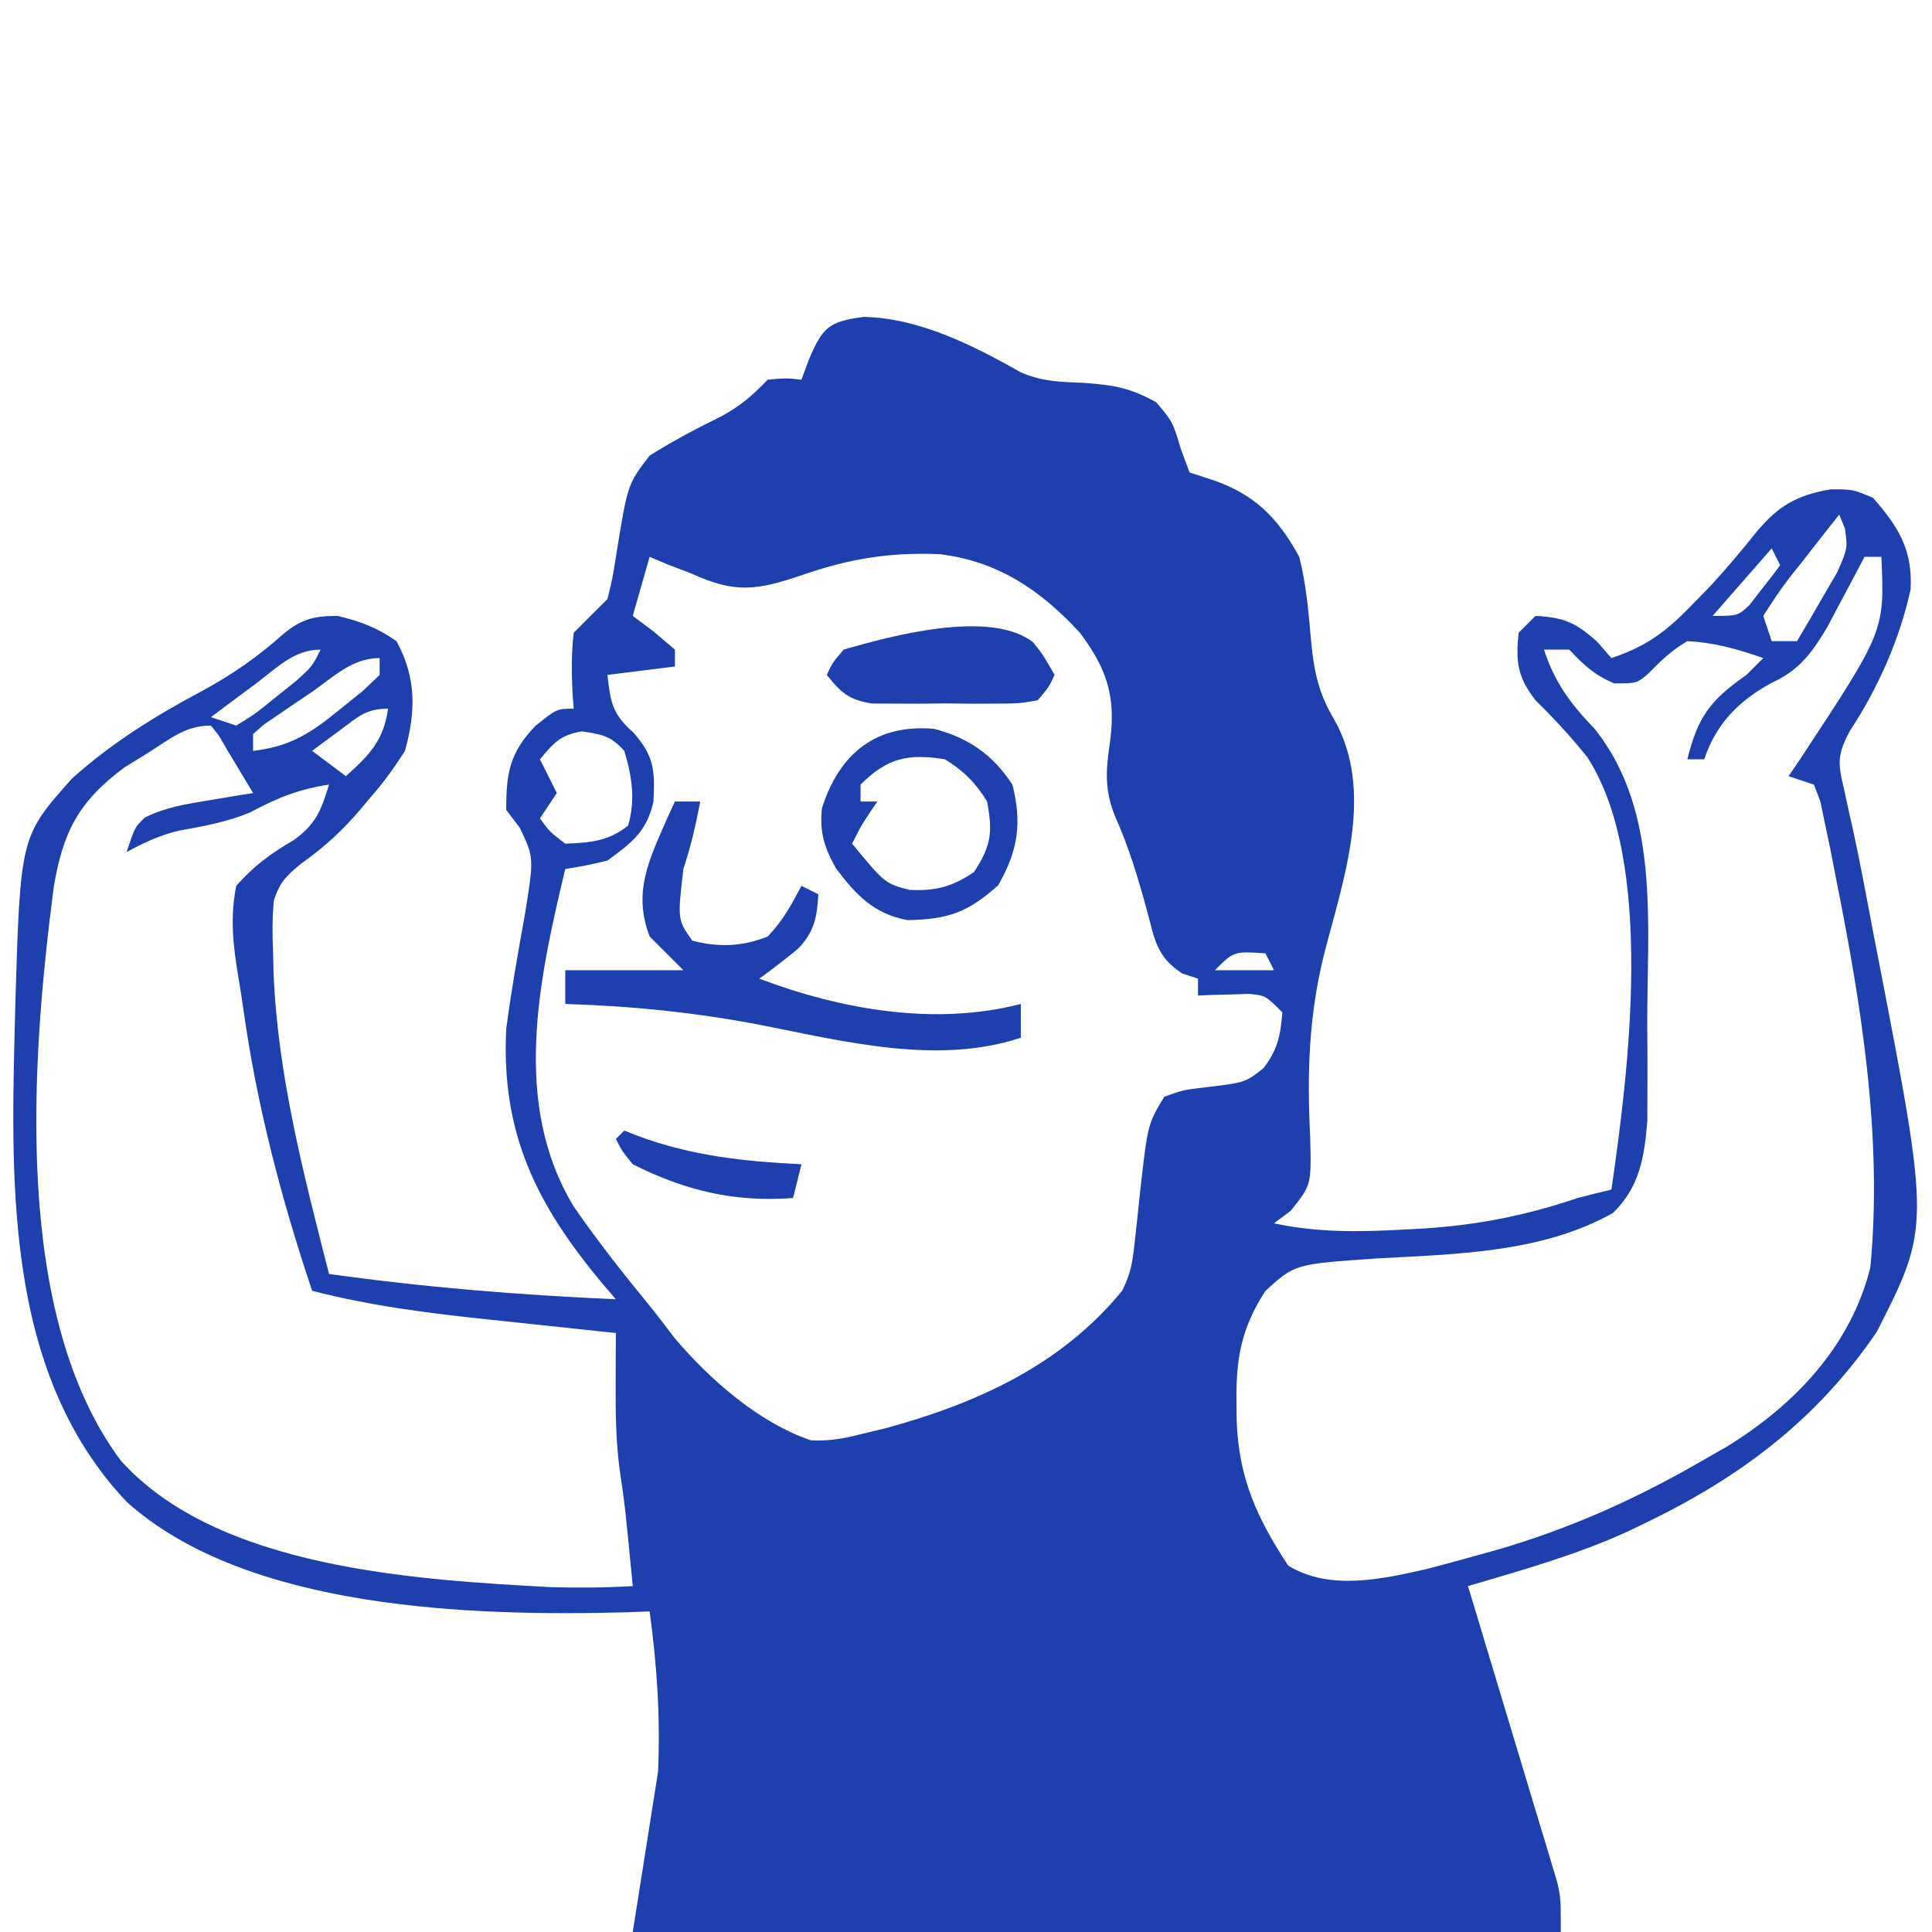
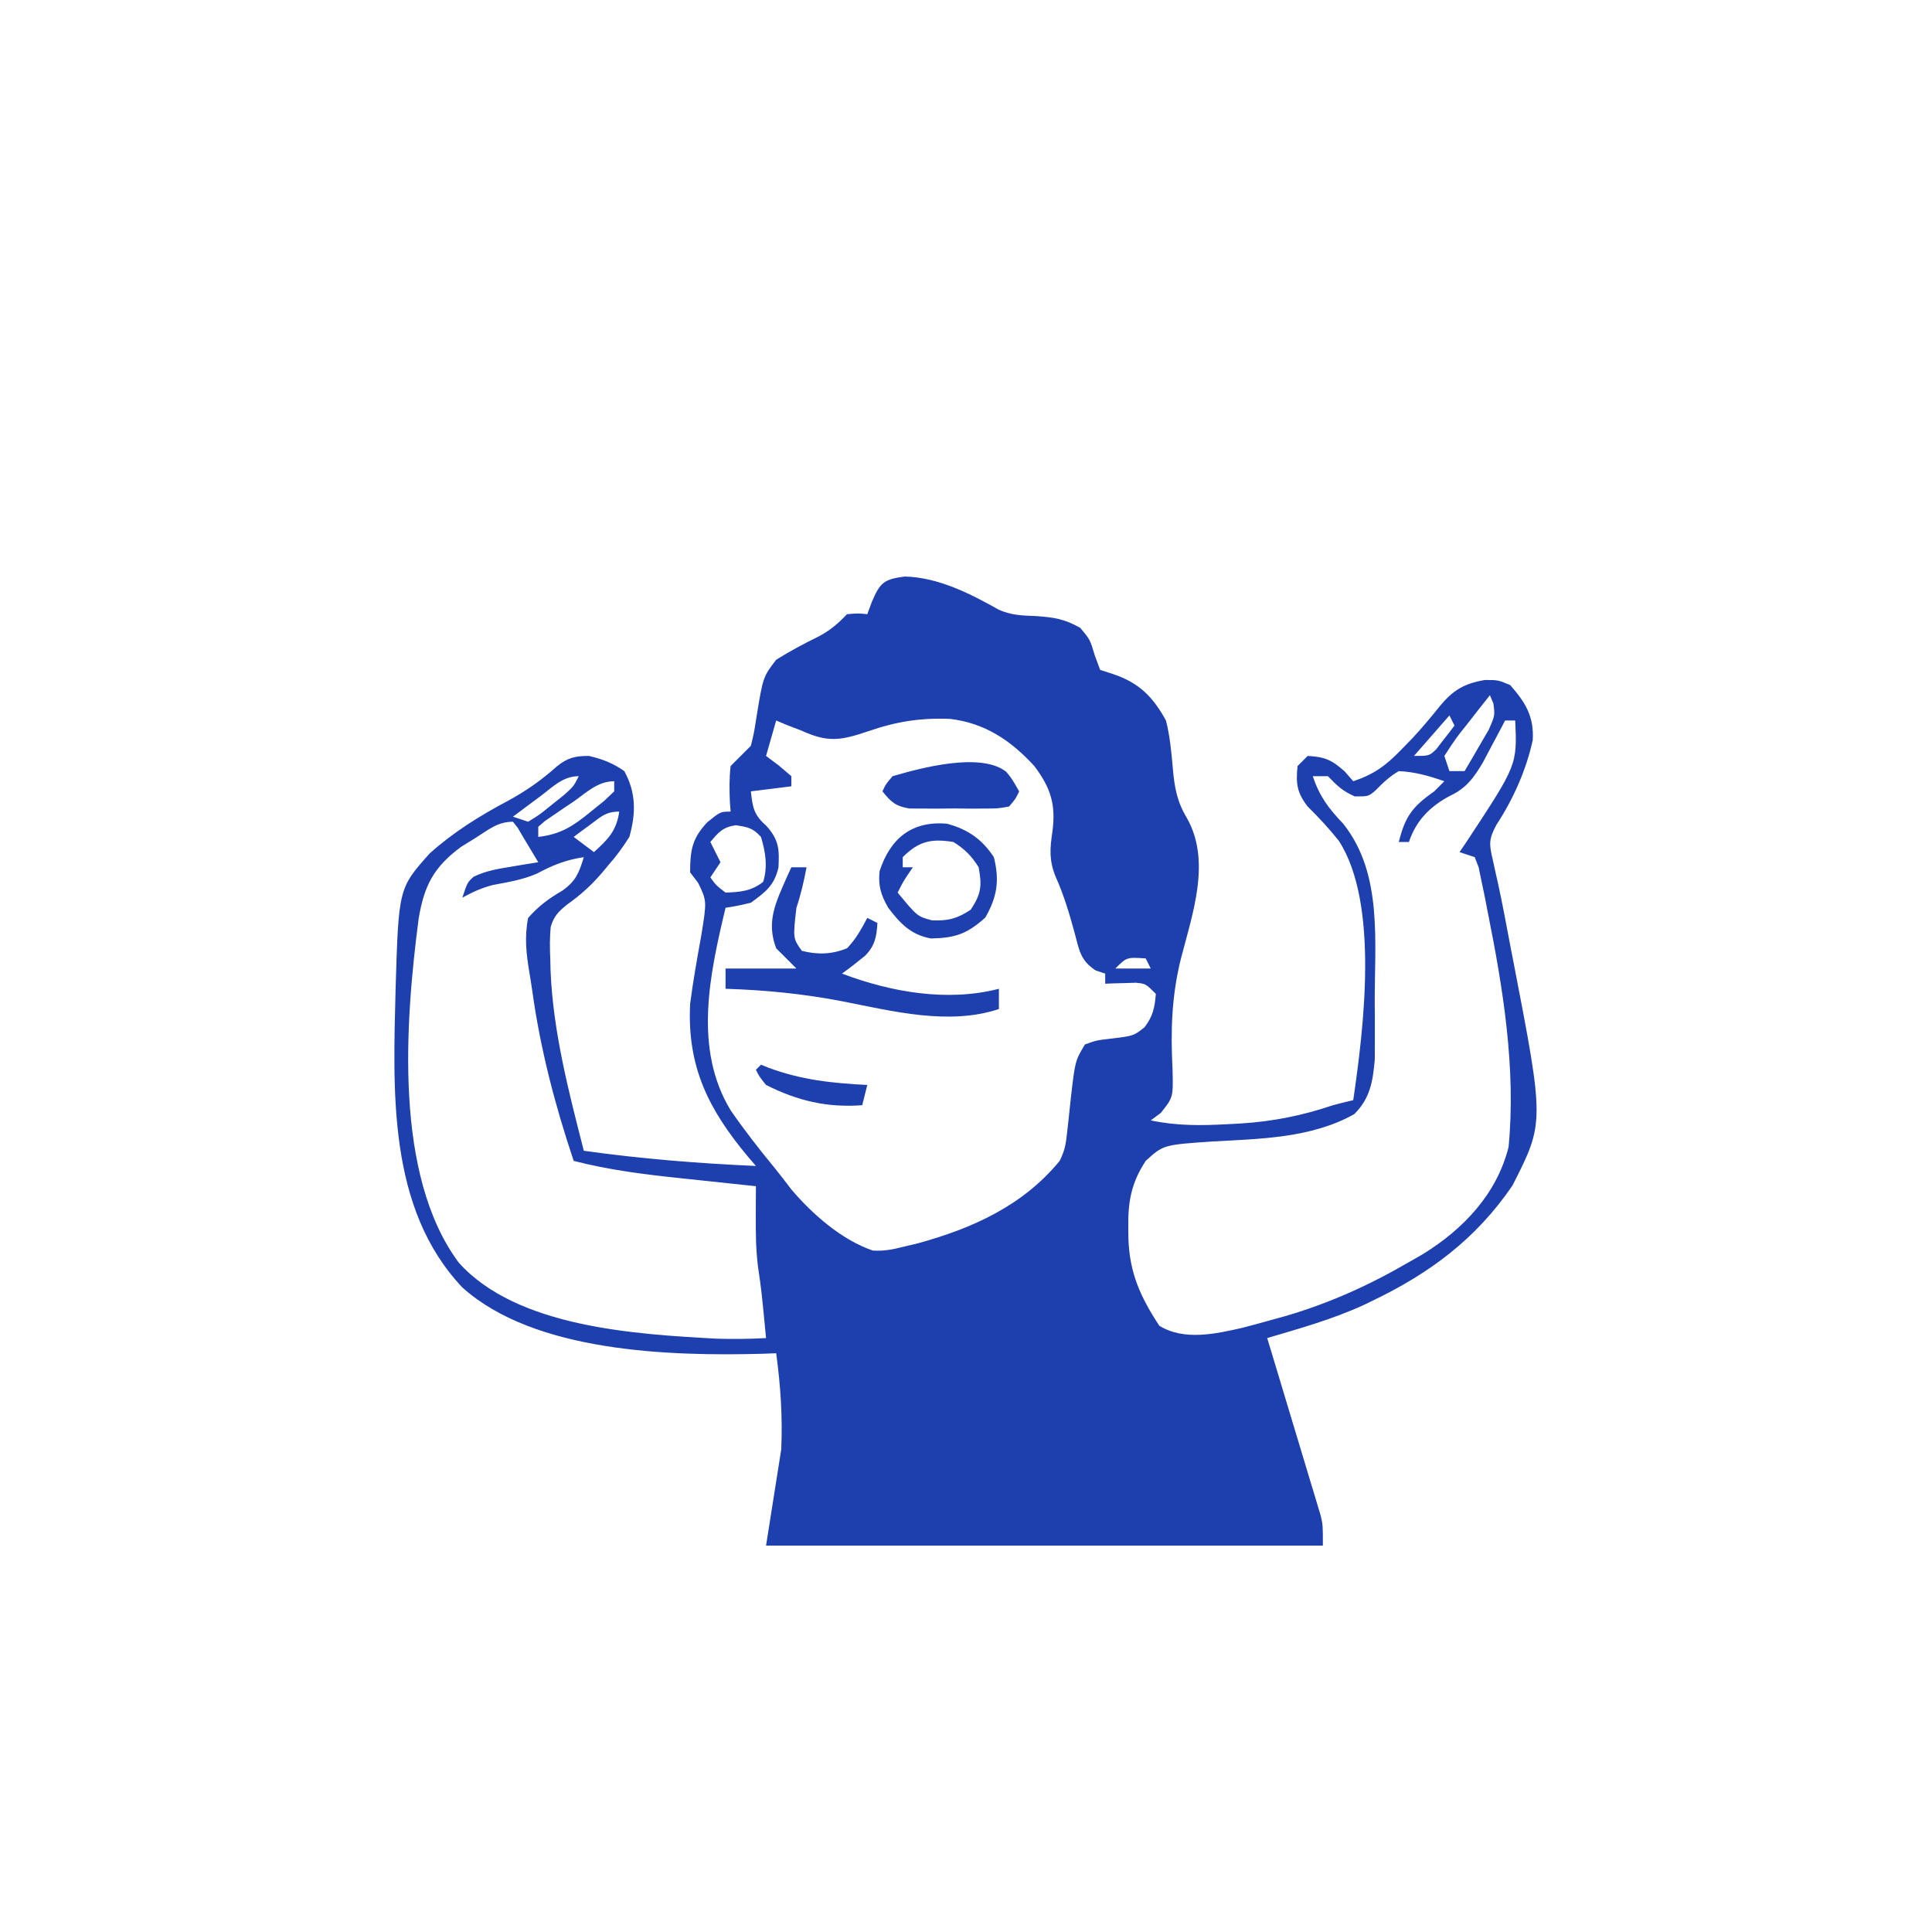
- <svg xmlns="http://www.w3.org/2000/svg" version="1.1" width="137" height="137" viewBox="0 0 229 229">
-   <path d="M0 0 C6.594 0.133 12.985 3.382 18.645 6.578 C21.169 7.674 23.32 7.714 26.062 7.812 C29.658 8.095 31.479 8.357 34.688 10.125 C36.625 12.438 36.625 12.438 37.562 15.562 C37.913 16.511 38.264 17.46 38.625 18.438 C39.512 18.726 40.399 19.015 41.312 19.312 C46.335 21.018 49.084 23.796 51.625 28.438 C52.423 31.564 52.708 34.729 52.985 37.937 C53.321 41.678 53.786 44.398 55.75 47.688 C60.596 56.232 56.891 66.546 54.598 75.422 C52.733 82.874 52.537 89.727 52.928 97.385 C53.06 102.892 53.06 102.892 50.613 105.957 C50.285 106.201 50.285 106.201 48.625 107.438 C53.766 108.53 58.578 108.474 63.812 108.188 C64.652 108.143 65.492 108.099 66.358 108.053 C72.808 107.64 78.492 106.508 84.625 104.438 C85.955 104.092 87.288 103.754 88.625 103.438 C90.657 89.487 93.819 64.646 85.781 52.207 C83.846 49.778 81.834 47.614 79.625 45.438 C77.505 42.7 77.267 40.924 77.625 37.438 C77.955 37.108 77.955 37.108 79.625 35.438 C83.008 35.616 84.388 36.226 86.938 38.5 C87.494 39.139 88.051 39.779 88.625 40.438 C92.709 39.081 95.084 37.335 98.062 34.25 C98.841 33.451 99.62 32.652 100.422 31.828 C102.314 29.775 104.072 27.68 105.812 25.5 C108.406 22.412 110.555 21.13 114.625 20.438 C117.25 20.438 117.25 20.438 119.625 21.438 C122.613 24.83 124.359 27.61 124.086 32.312 C122.814 38.176 120.213 44.026 116.922 49.023 C115.386 51.883 115.447 52.83 116.188 55.938 C116.394 56.882 116.6 57.827 116.812 58.801 C116.939 59.355 117.065 59.908 117.195 60.479 C118.116 64.676 118.885 68.904 119.688 73.125 C119.862 74.016 120.036 74.906 120.215 75.824 C126.41 107.863 126.41 107.863 120.074 120.312 C112.875 130.868 103.699 137.675 92.312 143.125 C92.029 143.262 92.029 143.262 90.593 143.954 C84.487 146.743 78.051 148.543 71.625 150.438 C71.958 151.537 72.291 152.637 72.635 153.771 C73.87 157.854 75.099 161.94 76.325 166.026 C76.856 167.794 77.39 169.561 77.925 171.328 C78.695 173.868 79.458 176.41 80.219 178.953 C80.459 179.742 80.7 180.53 80.948 181.343 C81.168 182.084 81.388 182.824 81.615 183.587 C81.811 184.235 82.006 184.884 82.207 185.552 C82.625 187.438 82.625 187.438 82.625 191.438 C46.325 191.438 10.025 191.438 -27.375 191.438 C-26.385 185.167 -25.395 178.898 -24.375 172.438 C-24.088 165.969 -24.508 159.845 -25.375 153.438 C-26.275 153.472 -27.175 153.507 -28.102 153.543 C-46.183 154.015 -73.052 153.321 -87.375 140.438 C-102.176 124.764 -101.05 101.65 -100.558 81.431 C-99.96 61.576 -99.96 61.576 -93.824 54.699 C-89.09 50.468 -84.054 47.341 -78.475 44.366 C-74.844 42.404 -71.763 40.248 -68.684 37.493 C-66.57 35.789 -65.076 35.438 -62.375 35.438 C-59.742 36.039 -57.586 36.874 -55.375 38.438 C-53.016 42.763 -53.076 46.763 -54.375 51.438 C-55.722 53.553 -56.927 55.22 -58.562 57.062 C-58.937 57.514 -59.311 57.965 -59.697 58.43 C-61.835 60.938 -63.949 62.862 -66.637 64.77 C-68.393 66.203 -69.245 67.015 -69.916 69.194 C-70.118 71.329 -70.101 73.358 -70 75.5 C-69.982 76.277 -69.964 77.054 -69.945 77.855 C-69.447 89.949 -66.358 101.758 -63.375 113.438 C-52.051 115.027 -40.798 115.935 -29.375 116.438 C-29.641 116.129 -29.641 116.129 -30.984 114.566 C-38.769 105.233 -42.981 96.816 -42.375 84.438 C-41.787 79.92 -40.994 75.433 -40.178 70.951 C-39.064 64.078 -39.064 64.078 -40.793 60.512 C-41.315 59.827 -41.837 59.143 -42.375 58.438 C-42.375 54.066 -41.974 51.681 -38.938 48.5 C-36.375 46.438 -36.375 46.438 -34.375 46.438 C-34.421 45.834 -34.468 45.231 -34.516 44.609 C-34.626 42.167 -34.656 39.867 -34.375 37.438 C-33.042 36.104 -31.708 34.771 -30.375 33.438 C-29.77 30.969 -29.77 30.969 -29.312 28.062 C-27.979 19.83 -27.979 19.83 -25.375 16.438 C-22.64 14.726 -19.868 13.247 -16.969 11.832 C-14.594 10.555 -13.219 9.342 -11.375 7.438 C-9.188 7.25 -9.188 7.25 -7.375 7.438 C-7.086 6.654 -6.798 5.87 -6.5 5.062 C-4.867 1.253 -4.176 0.541 0 0 Z M115.625 23.438 C114.091 25.366 112.573 27.304 111.062 29.25 C110.625 29.797 110.187 30.344 109.736 30.908 C108.619 32.36 107.614 33.896 106.625 35.438 C106.955 36.428 107.285 37.417 107.625 38.438 C108.615 38.438 109.605 38.438 110.625 38.438 C111.661 36.696 112.678 34.944 113.688 33.188 C114.256 32.213 114.824 31.238 115.41 30.234 C116.625 27.438 116.625 27.438 116.309 25.078 C116.083 24.537 115.857 23.995 115.625 23.438 Z M107.625 27.438 C105.315 30.078 103.005 32.718 100.625 35.438 C103.625 35.438 103.625 35.438 105.012 34.125 C105.441 33.568 105.87 33.011 106.312 32.438 C106.749 31.881 107.186 31.324 107.637 30.75 C107.963 30.317 108.289 29.884 108.625 29.438 C108.295 28.777 107.965 28.117 107.625 27.438 Z M-25.375 28.438 C-26.035 30.747 -26.695 33.057 -27.375 35.438 C-26.55 36.056 -25.725 36.675 -24.875 37.312 C-24.05 38.014 -23.225 38.715 -22.375 39.438 C-22.375 40.097 -22.375 40.758 -22.375 41.438 C-25.015 41.767 -27.655 42.097 -30.375 42.438 C-30.017 45.663 -29.802 47.062 -27.312 49.25 C-24.826 52.057 -24.73 53.805 -24.922 57.469 C-25.743 61.035 -27.442 62.287 -30.375 64.438 C-33.051 65.066 -33.051 65.066 -35.375 65.438 C-38.494 78.524 -41.768 93.222 -34.375 105.438 C-31.619 109.431 -28.636 113.239 -25.556 116.986 C-24.481 118.308 -23.449 119.664 -22.422 121.023 C-18.242 125.953 -12.467 131.041 -6.27 133.156 C-4.117 133.266 -2.467 132.974 -0.375 132.438 C0.612 132.202 1.6 131.966 2.617 131.723 C13.419 128.762 23.375 124.284 30.625 115.438 C31.638 113.412 31.857 112.143 32.09 109.918 C32.129 109.572 32.129 109.572 32.326 107.818 C32.482 106.368 32.636 104.918 32.787 103.467 C33.674 95.67 33.674 95.67 35.625 92.438 C37.902 91.617 37.902 91.617 40.562 91.312 C45.231 90.749 45.231 90.749 47.391 89.043 C49.054 86.879 49.417 85.139 49.625 82.438 C47.625 80.438 47.625 80.438 45.68 80.242 C45.32 80.254 45.32 80.254 43.5 80.312 C42.776 80.331 42.051 80.349 41.305 80.367 C40.75 80.39 40.196 80.414 39.625 80.438 C39.625 79.778 39.625 79.118 39.625 78.438 C39.008 78.234 38.39 78.03 37.754 77.82 C34.69 75.83 34.495 73.792 33.562 70.312 C32.519 66.509 31.44 62.852 29.812 59.25 C28.536 56.058 28.684 53.824 29.188 50.438 C29.92 45.073 28.864 41.753 25.625 37.438 C20.962 32.361 15.866 28.943 8.973 28.121 C3.11 27.882 -1.708 28.664 -7.188 30.562 C-12.614 32.404 -15.177 32.82 -20.375 30.438 C-21.344 30.066 -22.314 29.695 -23.312 29.312 C-23.993 29.024 -24.674 28.735 -25.375 28.438 Z M118.625 28.438 C118.227 29.197 117.828 29.956 117.418 30.738 C116.888 31.732 116.358 32.726 115.812 33.75 C115.29 34.736 114.768 35.722 114.23 36.738 C112.431 39.763 110.954 41.817 107.75 43.312 C103.831 45.387 101.045 48.178 99.625 52.438 C98.965 52.438 98.305 52.438 97.625 52.438 C98.879 47.423 100.263 45.491 104.625 42.438 C105.285 41.778 105.945 41.117 106.625 40.438 C103.629 39.392 100.805 38.583 97.625 38.438 C95.745 39.524 94.482 40.766 92.965 42.309 C91.625 43.438 91.625 43.438 88.938 43.438 C86.54 42.401 85.404 41.298 83.625 39.438 C82.635 39.438 81.645 39.438 80.625 39.438 C81.974 43.443 83.726 45.775 86.625 48.812 C94.579 58.74 92.793 72.386 92.875 84.5 C92.878 84.821 92.878 84.821 92.892 86.446 C92.904 88.31 92.9 90.172 92.891 92.035 C92.888 93.123 92.886 94.211 92.884 95.332 C92.525 99.633 91.975 103.116 88.813 106.211 C80.326 110.969 70.176 111.075 60.703 111.609 C51.105 112.271 51.105 112.271 47.625 115.438 C44.715 119.888 44.106 123.591 44.188 128.75 C44.194 129.407 44.2 130.064 44.206 130.741 C44.424 137.568 46.595 142.355 50.312 148 C55.159 151.013 61.423 149.625 66.754 148.406 C68.57 147.934 70.381 147.444 72.188 146.938 C72.667 146.805 72.667 146.805 75.091 146.133 C83.855 143.581 91.751 140.019 99.625 135.438 C100.527 134.922 101.43 134.406 102.359 133.875 C110.374 128.926 116.989 121.983 119.312 112.688 C120.802 97.194 118.224 81.401 115.188 66.25 C114.982 65.192 114.777 64.134 114.566 63.044 C114.463 62.556 114.463 62.556 113.941 60.082 C113.76 59.209 113.579 58.336 113.393 57.437 C113.139 56.777 112.886 56.117 112.625 55.438 C112.13 55.273 112.13 55.273 109.625 54.438 C110.084 53.759 110.543 53.081 111.016 52.383 C121.013 37.219 121.013 37.219 120.625 28.438 C119.965 28.438 119.305 28.438 118.625 28.438 Z M-72 43.438 C-72.516 43.819 -73.031 44.201 -73.562 44.594 C-74.836 45.537 -76.106 46.487 -77.375 47.438 C-76.385 47.767 -75.395 48.097 -74.375 48.438 C-72.148 47.074 -72.148 47.074 -69.75 45.125 C-68.953 44.489 -68.157 43.854 -67.336 43.199 C-65.375 41.438 -65.375 41.438 -64.375 39.438 C-67.535 39.438 -69.563 41.606 -72 43.438 Z M-65.375 44.438 C-65.697 44.653 -65.697 44.653 -67.324 45.746 C-67.96 46.181 -68.595 46.615 -69.25 47.062 C-69.846 47.467 -70.441 47.872 -71.055 48.289 C-71.49 48.668 -71.926 49.047 -72.375 49.438 C-72.375 50.097 -72.375 50.758 -72.375 51.438 C-67.927 50.917 -65.499 49.315 -62.062 46.5 C-61.179 45.79 -60.296 45.079 -59.387 44.348 C-58.723 43.717 -58.059 43.087 -57.375 42.438 C-57.375 41.778 -57.375 41.117 -57.375 40.438 C-60.603 40.438 -62.816 42.641 -65.375 44.438 Z M-62 48.938 C-62.632 49.402 -63.263 49.866 -63.914 50.344 C-64.396 50.705 -64.878 51.066 -65.375 51.438 C-64.055 52.428 -62.735 53.417 -61.375 54.438 C-58.576 51.91 -56.917 50.233 -56.375 46.438 C-59 46.438 -59.911 47.39 -62 48.938 Z M-84.75 51.625 C-85.228 51.921 -85.228 51.921 -87.648 53.418 C-93.087 57.446 -94.925 61.115 -96.004 67.586 C-98.656 87.962 -100.972 118.211 -88.074 135.543 C-76.59 148.347 -53.114 149.686 -37.178 150.558 C-33.903 150.658 -30.646 150.627 -27.375 150.438 C-28.287 140.966 -28.287 140.966 -28.938 136.562 C-29.392 133.09 -29.419 129.68 -29.402 126.18 C-29.398 125.103 -29.394 124.027 -29.39 122.917 C-29.385 122.099 -29.38 121.281 -29.375 120.438 C-30.146 120.357 -30.917 120.277 -31.711 120.194 C-34.613 119.889 -37.515 119.579 -40.416 119.266 C-41.664 119.132 -42.912 119 -44.16 118.87 C-51.333 118.122 -58.375 117.244 -65.375 115.438 C-69.063 104.447 -71.97 93.332 -73.558 81.844 C-73.727 80.663 -73.912 79.485 -74.114 78.309 C-74.747 74.553 -75.125 71.187 -74.375 67.438 C-72.29 65.069 -70.278 63.603 -67.559 62.013 C-64.917 60.107 -64.316 58.505 -63.375 55.438 C-66.896 55.955 -69.509 57.013 -72.633 58.68 C-75.395 59.881 -78.275 60.366 -81.227 60.91 C-83.493 61.467 -85.331 62.323 -87.375 63.438 C-86.375 60.438 -86.375 60.438 -85.168 59.32 C-82.726 58.118 -80.368 57.754 -77.688 57.312 C-76.694 57.145 -75.7 56.977 -74.676 56.805 C-73.917 56.684 -73.157 56.562 -72.375 56.438 C-73.368 54.767 -74.369 53.101 -75.375 51.438 C-75.726 50.839 -76.076 50.241 -76.438 49.625 C-76.592 49.429 -76.592 49.429 -77.375 48.438 C-80.414 48.438 -82.2 50.022 -84.75 51.625 Z M-38.375 52.438 C-37.715 53.758 -37.055 55.078 -36.375 56.438 C-37.035 57.428 -37.695 58.417 -38.375 59.438 C-37.25 61 -37.25 61 -35.375 62.438 C-32.419 62.317 -30.309 62.169 -27.938 60.312 C-27.024 57.267 -27.468 54.456 -28.375 51.438 C-30.022 49.633 -30.985 49.498 -33.375 49.125 C-35.915 49.522 -36.759 50.499 -38.375 52.438 Z M-40.375 54.438 C-39.375 57.438 -39.375 57.438 -39.375 57.438 Z M41.625 77.438 C43.935 77.438 46.245 77.438 48.625 77.438 C48.295 76.778 47.965 76.118 47.625 75.438 C43.875 75.188 43.875 75.188 41.625 77.438 Z " fill="#1e40af" transform="translate(102.375,37.5625)" />
-   <path d="M0 0 C1.121 1.379 1.121 1.379 2.559 3.879 C1.865 5.354 1.865 5.354 0.559 6.879 C-1.64 7.267 -1.64 7.267 -4.344 7.277 C-5.316 7.281 -6.289 7.285 -7.291 7.289 C-8.31 7.277 -9.329 7.266 -10.379 7.254 C-11.394 7.266 -12.409 7.277 -13.455 7.289 C-14.429 7.285 -15.403 7.281 -16.406 7.277 C-17.299 7.274 -18.193 7.271 -19.113 7.267 C-21.851 6.811 -22.731 6.008 -24.441 3.879 C-23.789 2.453 -23.789 2.453 -22.441 0.879 C-16.865 -0.748 -5.061 -3.936 0 0 Z " fill="#1e40af" transform="translate(122.4414,76.12109)" />
-   <path d="M0 0 C4.111 1.109 6.913 3.041 9.258 6.609 C10.426 11.172 9.902 14.489 7.57 18.547 C3.967 21.761 1.656 22.584 -3.18 22.672 C-7.152 21.931 -9.245 19.719 -11.629 16.57 C-13.058 14.054 -13.611 12.27 -13.316 9.387 C-11.206 2.855 -6.875 -0.606 0 0 Z M-8.742 6.609 C-8.742 7.269 -8.742 7.929 -8.742 8.609 C-8.082 8.609 -7.422 8.609 -6.742 8.609 C-7.052 9.063 -7.361 9.517 -7.68 9.984 C-8.742 11.609 -8.742 11.609 -9.742 13.609 C-5.868 18.305 -5.868 18.305 -2.992 19.082 C0.179 19.239 2.066 18.738 4.695 16.984 C6.756 13.853 6.935 12.294 6.258 8.609 C4.916 6.422 3.448 4.948 1.258 3.609 C-3.11 2.896 -5.592 3.459 -8.742 6.609 Z " fill="#1e40af" transform="translate(110.7422,86.39062)" />
-   <path d="M0 0 C0.99 0 1.98 0 3 0 C2.477 2.763 1.891 5.326 1 8 C0.303 14.016 0.303 14.016 2.062 16.5 C5.208 17.312 8.012 17.202 11 16 C12.8 14.111 13.757 12.336 15 10 C15.66 10.33 16.32 10.66 17 11 C16.845 13.709 16.518 15.466 14.598 17.445 C13.097 18.682 11.579 19.865 10 21 C19.699 24.67 30.809 26.63 41 24 C41 25.32 41 26.64 41 28 C31.172 31.276 20.052 28.439 10.217 26.502 C2.473 25.002 -5.124 24.245 -13 24 C-13 22.68 -13 21.36 -13 20 C-8.38 20 -3.76 20 1 20 C-0.32 18.68 -1.64 17.36 -3 16 C-5.017 10.705 -3.051 6.896 -0.91 1.977 C-0.61 1.324 -0.309 0.672 0 0 Z " fill="#1e40af" transform="translate(80,95)" />
-   <path d="M0 0 C0.51 0.205 1.021 0.41 1.547 0.621 C7.993 3.01 14.16 3.664 21 4 C20.67 5.32 20.34 6.64 20 8 C13.074 8.523 7.231 7.137 1 4 C-0.32 2.363 -0.32 2.363 -1 1 C-0.67 0.67 -0.34 0.34 0 0 Z " fill="#1e40af" transform="translate(74,134)" />
+ <svg xmlns="http://www.w3.org/2000/svg" version="1.1" width="229" height="229" viewBox="0 0 229 229">
+   <g transform="translate(45.8,45.8) scale(0.6)">
+     <path d="M0 0 C6.594 0.133 12.985 3.382 18.645 6.578 C21.169 7.674 23.32 7.714 26.062 7.812 C29.658 8.095 31.479 8.357 34.688 10.125 C36.625 12.438 36.625 12.438 37.562 15.562 C37.913 16.511 38.264 17.46 38.625 18.438 C39.512 18.726 40.399 19.015 41.312 19.312 C46.335 21.018 49.084 23.796 51.625 28.438 C52.423 31.564 52.708 34.729 52.985 37.937 C53.321 41.678 53.786 44.398 55.75 47.688 C60.596 56.232 56.891 66.546 54.598 75.422 C52.733 82.874 52.537 89.727 52.928 97.385 C53.06 102.892 53.06 102.892 50.613 105.957 C50.285 106.201 50.285 106.201 48.625 107.438 C53.766 108.53 58.578 108.474 63.812 108.188 C64.652 108.143 65.492 108.099 66.358 108.053 C72.808 107.64 78.492 106.508 84.625 104.438 C85.955 104.092 87.288 103.754 88.625 103.438 C90.657 89.487 93.819 64.646 85.781 52.207 C83.846 49.778 81.834 47.614 79.625 45.438 C77.505 42.7 77.267 40.924 77.625 37.438 C77.955 37.108 77.955 37.108 79.625 35.438 C83.008 35.616 84.388 36.226 86.938 38.5 C87.494 39.139 88.051 39.779 88.625 40.438 C92.709 39.081 95.084 37.335 98.062 34.25 C98.841 33.451 99.62 32.652 100.422 31.828 C102.314 29.775 104.072 27.68 105.812 25.5 C108.406 22.412 110.555 21.13 114.625 20.438 C117.25 20.438 117.25 20.438 119.625 21.438 C122.613 24.83 124.359 27.61 124.086 32.312 C122.814 38.176 120.213 44.026 116.922 49.023 C115.386 51.883 115.447 52.83 116.188 55.938 C116.394 56.882 116.6 57.827 116.812 58.801 C116.939 59.355 117.065 59.908 117.195 60.479 C118.116 64.676 118.885 68.904 119.688 73.125 C119.862 74.016 120.036 74.906 120.215 75.824 C126.41 107.863 126.41 107.863 120.074 120.312 C112.875 130.868 103.699 137.675 92.312 143.125 C92.029 143.262 92.029 143.262 90.593 143.954 C84.487 146.743 78.051 148.543 71.625 150.438 C71.958 151.537 72.291 152.637 72.635 153.771 C73.87 157.854 75.099 161.94 76.325 166.026 C76.856 167.794 77.39 169.561 77.925 171.328 C78.695 173.868 79.458 176.41 80.219 178.953 C80.459 179.742 80.7 180.53 80.948 181.343 C81.168 182.084 81.388 182.824 81.615 183.587 C81.811 184.235 82.006 184.884 82.207 185.552 C82.625 187.438 82.625 187.438 82.625 191.438 C46.325 191.438 10.025 191.438 -27.375 191.438 C-26.385 185.167 -25.395 178.898 -24.375 172.438 C-24.088 165.969 -24.508 159.845 -25.375 153.438 C-26.275 153.472 -27.175 153.507 -28.102 153.543 C-46.183 154.015 -73.052 153.321 -87.375 140.438 C-102.176 124.764 -101.05 101.65 -100.558 81.431 C-99.96 61.576 -99.96 61.576 -93.824 54.699 C-89.09 50.468 -84.054 47.341 -78.475 44.366 C-74.844 42.404 -71.763 40.248 -68.684 37.493 C-66.57 35.789 -65.076 35.438 -62.375 35.438 C-59.742 36.039 -57.586 36.874 -55.375 38.438 C-53.016 42.763 -53.076 46.763 -54.375 51.438 C-55.722 53.553 -56.927 55.22 -58.562 57.062 C-58.937 57.514 -59.311 57.965 -59.697 58.43 C-61.835 60.938 -63.949 62.862 -66.637 64.77 C-68.393 66.203 -69.245 67.015 -69.916 69.194 C-70.118 71.329 -70.101 73.358 -70 75.5 C-69.982 76.277 -69.964 77.054 -69.945 77.855 C-69.447 89.949 -66.358 101.758 -63.375 113.438 C-52.051 115.027 -40.798 115.935 -29.375 116.438 C-29.641 116.129 -29.641 116.129 -30.984 114.566 C-38.769 105.233 -42.981 96.816 -42.375 84.438 C-41.787 79.92 -40.994 75.433 -40.178 70.951 C-39.064 64.078 -39.064 64.078 -40.793 60.512 C-41.315 59.827 -41.837 59.143 -42.375 58.438 C-42.375 54.066 -41.974 51.681 -38.938 48.5 C-36.375 46.438 -36.375 46.438 -34.375 46.438 C-34.421 45.834 -34.468 45.231 -34.516 44.609 C-34.626 42.167 -34.656 39.867 -34.375 37.438 C-33.042 36.104 -31.708 34.771 -30.375 33.438 C-29.77 30.969 -29.77 30.969 -29.312 28.062 C-27.979 19.83 -27.979 19.83 -25.375 16.438 C-22.64 14.726 -19.868 13.247 -16.969 11.832 C-14.594 10.555 -13.219 9.342 -11.375 7.438 C-9.188 7.25 -9.188 7.25 -7.375 7.438 C-7.086 6.654 -6.798 5.87 -6.5 5.062 C-4.867 1.253 -4.176 0.541 0 0 Z M115.625 23.438 C114.091 25.366 112.573 27.304 111.062 29.25 C110.625 29.797 110.187 30.344 109.736 30.908 C108.619 32.36 107.614 33.896 106.625 35.438 C106.955 36.428 107.285 37.417 107.625 38.438 C108.615 38.438 109.605 38.438 110.625 38.438 C111.661 36.696 112.678 34.944 113.688 33.188 C114.256 32.213 114.824 31.238 115.41 30.234 C116.625 27.438 116.625 27.438 116.309 25.078 C116.083 24.537 115.857 23.995 115.625 23.438 Z M107.625 27.438 C105.315 30.078 103.005 32.718 100.625 35.438 C103.625 35.438 103.625 35.438 105.012 34.125 C105.441 33.568 105.87 33.011 106.312 32.438 C106.749 31.881 107.186 31.324 107.637 30.75 C107.963 30.317 108.289 29.884 108.625 29.438 C108.295 28.777 107.965 28.117 107.625 27.438 Z M-25.375 28.438 C-26.035 30.747 -26.695 33.057 -27.375 35.438 C-26.55 36.056 -25.725 36.675 -24.875 37.312 C-24.05 38.014 -23.225 38.715 -22.375 39.438 C-22.375 40.097 -22.375 40.758 -22.375 41.438 C-25.015 41.767 -27.655 42.097 -30.375 42.438 C-30.017 45.663 -29.802 47.062 -27.312 49.25 C-24.826 52.057 -24.73 53.805 -24.922 57.469 C-25.743 61.035 -27.442 62.287 -30.375 64.438 C-33.051 65.066 -33.051 65.066 -35.375 65.438 C-38.494 78.524 -41.768 93.222 -34.375 105.438 C-31.619 109.431 -28.636 113.239 -25.556 116.986 C-24.481 118.308 -23.449 119.664 -22.422 121.023 C-18.242 125.953 -12.467 131.041 -6.27 133.156 C-4.117 133.266 -2.467 132.974 -0.375 132.438 C0.612 132.202 1.6 131.966 2.617 131.723 C13.419 128.762 23.375 124.284 30.625 115.438 C31.638 113.412 31.857 112.143 32.09 109.918 C32.129 109.572 32.129 109.572 32.326 107.818 C32.482 106.368 32.636 104.918 32.787 103.467 C33.674 95.67 33.674 95.67 35.625 92.438 C37.902 91.617 37.902 91.617 40.562 91.312 C45.231 90.749 45.231 90.749 47.391 89.043 C49.054 86.879 49.417 85.139 49.625 82.438 C47.625 80.438 47.625 80.438 45.68 80.242 C45.32 80.254 45.32 80.254 43.5 80.312 C42.776 80.331 42.051 80.349 41.305 80.367 C40.75 80.39 40.196 80.414 39.625 80.438 C39.625 79.778 39.625 79.118 39.625 78.438 C39.008 78.234 38.39 78.03 37.754 77.82 C34.69 75.83 34.495 73.792 33.562 70.312 C32.519 66.509 31.44 62.852 29.812 59.25 C28.536 56.058 28.684 53.824 29.188 50.438 C29.92 45.073 28.864 41.753 25.625 37.438 C20.962 32.361 15.866 28.943 8.973 28.121 C3.11 27.882 -1.708 28.664 -7.188 30.562 C-12.614 32.404 -15.177 32.82 -20.375 30.438 C-21.344 30.066 -22.314 29.695 -23.312 29.312 C-23.993 29.024 -24.674 28.735 -25.375 28.438 Z M118.625 28.438 C118.227 29.197 117.828 29.956 117.418 30.738 C116.888 31.732 116.358 32.726 115.812 33.75 C115.29 34.736 114.768 35.722 114.23 36.738 C112.431 39.763 110.954 41.817 107.75 43.312 C103.831 45.387 101.045 48.178 99.625 52.438 C98.965 52.438 98.305 52.438 97.625 52.438 C98.879 47.423 100.263 45.491 104.625 42.438 C105.285 41.778 105.945 41.117 106.625 40.438 C103.629 39.392 100.805 38.583 97.625 38.438 C95.745 39.524 94.482 40.766 92.965 42.309 C91.625 43.438 91.625 43.438 88.938 43.438 C86.54 42.401 85.404 41.298 83.625 39.438 C82.635 39.438 81.645 39.438 80.625 39.438 C81.974 43.443 83.726 45.775 86.625 48.812 C94.579 58.74 92.793 72.386 92.875 84.5 C92.878 84.821 92.878 84.821 92.892 86.446 C92.904 88.31 92.9 90.172 92.891 92.035 C92.888 93.123 92.886 94.211 92.884 95.332 C92.525 99.633 91.975 103.116 88.813 106.211 C80.326 110.969 70.176 111.075 60.703 111.609 C51.105 112.271 51.105 112.271 47.625 115.438 C44.715 119.888 44.106 123.591 44.188 128.75 C44.194 129.407 44.2 130.064 44.206 130.741 C44.424 137.568 46.595 142.355 50.312 148 C55.159 151.013 61.423 149.625 66.754 148.406 C68.57 147.934 70.381 147.444 72.188 146.938 C72.667 146.805 72.667 146.805 75.091 146.133 C83.855 143.581 91.751 140.019 99.625 135.438 C100.527 134.922 101.43 134.406 102.359 133.875 C110.374 128.926 116.989 121.983 119.312 112.688 C120.802 97.194 118.224 81.401 115.188 66.25 C114.982 65.192 114.777 64.134 114.566 63.044 C114.463 62.556 114.463 62.556 113.941 60.082 C113.76 59.209 113.579 58.336 113.393 57.437 C113.139 56.777 112.886 56.117 112.625 55.438 C112.13 55.273 112.13 55.273 109.625 54.438 C110.084 53.759 110.543 53.081 111.016 52.383 C121.013 37.219 121.013 37.219 120.625 28.438 C119.965 28.438 119.305 28.438 118.625 28.438 Z M-72 43.438 C-72.516 43.819 -73.031 44.201 -73.562 44.594 C-74.836 45.537 -76.106 46.487 -77.375 47.438 C-76.385 47.767 -75.395 48.097 -74.375 48.438 C-72.148 47.074 -72.148 47.074 -69.75 45.125 C-68.953 44.489 -68.157 43.854 -67.336 43.199 C-65.375 41.438 -65.375 41.438 -64.375 39.438 C-67.535 39.438 -69.563 41.606 -72 43.438 Z M-65.375 44.438 C-65.697 44.653 -65.697 44.653 -67.324 45.746 C-67.96 46.181 -68.595 46.615 -69.25 47.062 C-69.846 47.467 -70.441 47.872 -71.055 48.289 C-71.49 48.668 -71.926 49.047 -72.375 49.438 C-72.375 50.097 -72.375 50.758 -72.375 51.438 C-67.927 50.917 -65.499 49.315 -62.062 46.5 C-61.179 45.79 -60.296 45.079 -59.387 44.348 C-58.723 43.717 -58.059 43.087 -57.375 42.438 C-57.375 41.778 -57.375 41.117 -57.375 40.438 C-60.603 40.438 -62.816 42.641 -65.375 44.438 Z M-62 48.938 C-62.632 49.402 -63.263 49.866 -63.914 50.344 C-64.396 50.705 -64.878 51.066 -65.375 51.438 C-64.055 52.428 -62.735 53.417 -61.375 54.438 C-58.576 51.91 -56.917 50.233 -56.375 46.438 C-59 46.438 -59.911 47.39 -62 48.938 Z M-84.75 51.625 C-85.228 51.921 -85.228 51.921 -87.648 53.418 C-93.087 57.446 -94.925 61.115 -96.004 67.586 C-98.656 87.962 -100.972 118.211 -88.074 135.543 C-76.59 148.347 -53.114 149.686 -37.178 150.558 C-33.903 150.658 -30.646 150.627 -27.375 150.438 C-28.287 140.966 -28.287 140.966 -28.938 136.562 C-29.392 133.09 -29.419 129.68 -29.402 126.18 C-29.398 125.103 -29.394 124.027 -29.39 122.917 C-29.385 122.099 -29.38 121.281 -29.375 120.438 C-30.146 120.357 -30.917 120.277 -31.711 120.194 C-34.613 119.889 -37.515 119.579 -40.416 119.266 C-41.664 119.132 -42.912 119 -44.16 118.87 C-51.333 118.122 -58.375 117.244 -65.375 115.438 C-69.063 104.447 -71.97 93.332 -73.558 81.844 C-73.727 80.663 -73.912 79.485 -74.114 78.309 C-74.747 74.553 -75.125 71.187 -74.375 67.438 C-72.29 65.069 -70.278 63.603 -67.559 62.013 C-64.917 60.107 -64.316 58.505 -63.375 55.438 C-66.896 55.955 -69.509 57.013 -72.633 58.68 C-75.395 59.881 -78.275 60.366 -81.227 60.91 C-83.493 61.467 -85.331 62.323 -87.375 63.438 C-86.375 60.438 -86.375 60.438 -85.168 59.32 C-82.726 58.118 -80.368 57.754 -77.688 57.312 C-76.694 57.145 -75.7 56.977 -74.676 56.805 C-73.917 56.684 -73.157 56.562 -72.375 56.438 C-73.368 54.767 -74.369 53.101 -75.375 51.438 C-75.726 50.839 -76.076 50.241 -76.438 49.625 C-76.592 49.429 -76.592 49.429 -77.375 48.438 C-80.414 48.438 -82.2 50.022 -84.75 51.625 Z M-38.375 52.438 C-37.715 53.758 -37.055 55.078 -36.375 56.438 C-37.035 57.428 -37.695 58.417 -38.375 59.438 C-37.25 61 -37.25 61 -35.375 62.438 C-32.419 62.317 -30.309 62.169 -27.938 60.312 C-27.024 57.267 -27.468 54.456 -28.375 51.438 C-30.022 49.633 -30.985 49.498 -33.375 49.125 C-35.915 49.522 -36.759 50.499 -38.375 52.438 Z M-40.375 54.438 C-39.375 57.438 -39.375 57.438 -39.375 57.438 Z M41.625 77.438 C43.935 77.438 46.245 77.438 48.625 77.438 C48.295 76.778 47.965 76.118 47.625 75.438 C43.875 75.188 43.875 75.188 41.625 77.438 Z " fill="#1e40af" transform="translate(102.375,37.5625)" />
+     <path d="M0 0 C1.121 1.379 1.121 1.379 2.559 3.879 C1.865 5.354 1.865 5.354 0.559 6.879 C-1.64 7.267 -1.64 7.267 -4.344 7.277 C-5.316 7.281 -6.289 7.285 -7.291 7.289 C-8.31 7.277 -9.329 7.266 -10.379 7.254 C-11.394 7.266 -12.409 7.277 -13.455 7.289 C-14.429 7.285 -15.403 7.281 -16.406 7.277 C-17.299 7.274 -18.193 7.271 -19.113 7.267 C-21.851 6.811 -22.731 6.008 -24.441 3.879 C-23.789 2.453 -23.789 2.453 -22.441 0.879 C-16.865 -0.748 -5.061 -3.936 0 0 Z " fill="#1e40af" transform="translate(122.4414,76.12109)" />
+     <path d="M0 0 C4.111 1.109 6.913 3.041 9.258 6.609 C10.426 11.172 9.902 14.489 7.57 18.547 C3.967 21.761 1.656 22.584 -3.18 22.672 C-7.152 21.931 -9.245 19.719 -11.629 16.57 C-13.058 14.054 -13.611 12.27 -13.316 9.387 C-11.206 2.855 -6.875 -0.606 0 0 Z M-8.742 6.609 C-8.742 7.269 -8.742 7.929 -8.742 8.609 C-8.082 8.609 -7.422 8.609 -6.742 8.609 C-7.052 9.063 -7.361 9.517 -7.68 9.984 C-8.742 11.609 -8.742 11.609 -9.742 13.609 C-5.868 18.305 -5.868 18.305 -2.992 19.082 C0.179 19.239 2.066 18.738 4.695 16.984 C6.756 13.853 6.935 12.294 6.258 8.609 C4.916 6.422 3.448 4.948 1.258 3.609 C-3.11 2.896 -5.592 3.459 -8.742 6.609 Z " fill="#1e40af" transform="translate(110.7422,86.39062)" />
+     <path d="M0 0 C0.99 0 1.98 0 3 0 C2.477 2.763 1.891 5.326 1 8 C0.303 14.016 0.303 14.016 2.062 16.5 C5.208 17.312 8.012 17.202 11 16 C12.8 14.111 13.757 12.336 15 10 C15.66 10.33 16.32 10.66 17 11 C16.845 13.709 16.518 15.466 14.598 17.445 C13.097 18.682 11.579 19.865 10 21 C19.699 24.67 30.809 26.63 41 24 C41 25.32 41 26.64 41 28 C31.172 31.276 20.052 28.439 10.217 26.502 C2.473 25.002 -5.124 24.245 -13 24 C-13 22.68 -13 21.36 -13 20 C-8.38 20 -3.76 20 1 20 C-0.32 18.68 -1.64 17.36 -3 16 C-5.017 10.705 -3.051 6.896 -0.91 1.977 C-0.61 1.324 -0.309 0.672 0 0 Z " fill="#1e40af" transform="translate(80,95)" />
+     <path d="M0 0 C0.51 0.205 1.021 0.41 1.547 0.621 C7.993 3.01 14.16 3.664 21 4 C20.67 5.32 20.34 6.64 20 8 C13.074 8.523 7.231 7.137 1 4 C-0.32 2.363 -0.32 2.363 -1 1 C-0.67 0.67 -0.34 0.34 0 0 Z " fill="#1e40af" transform="translate(74,134)" />
+   </g>
</svg>
